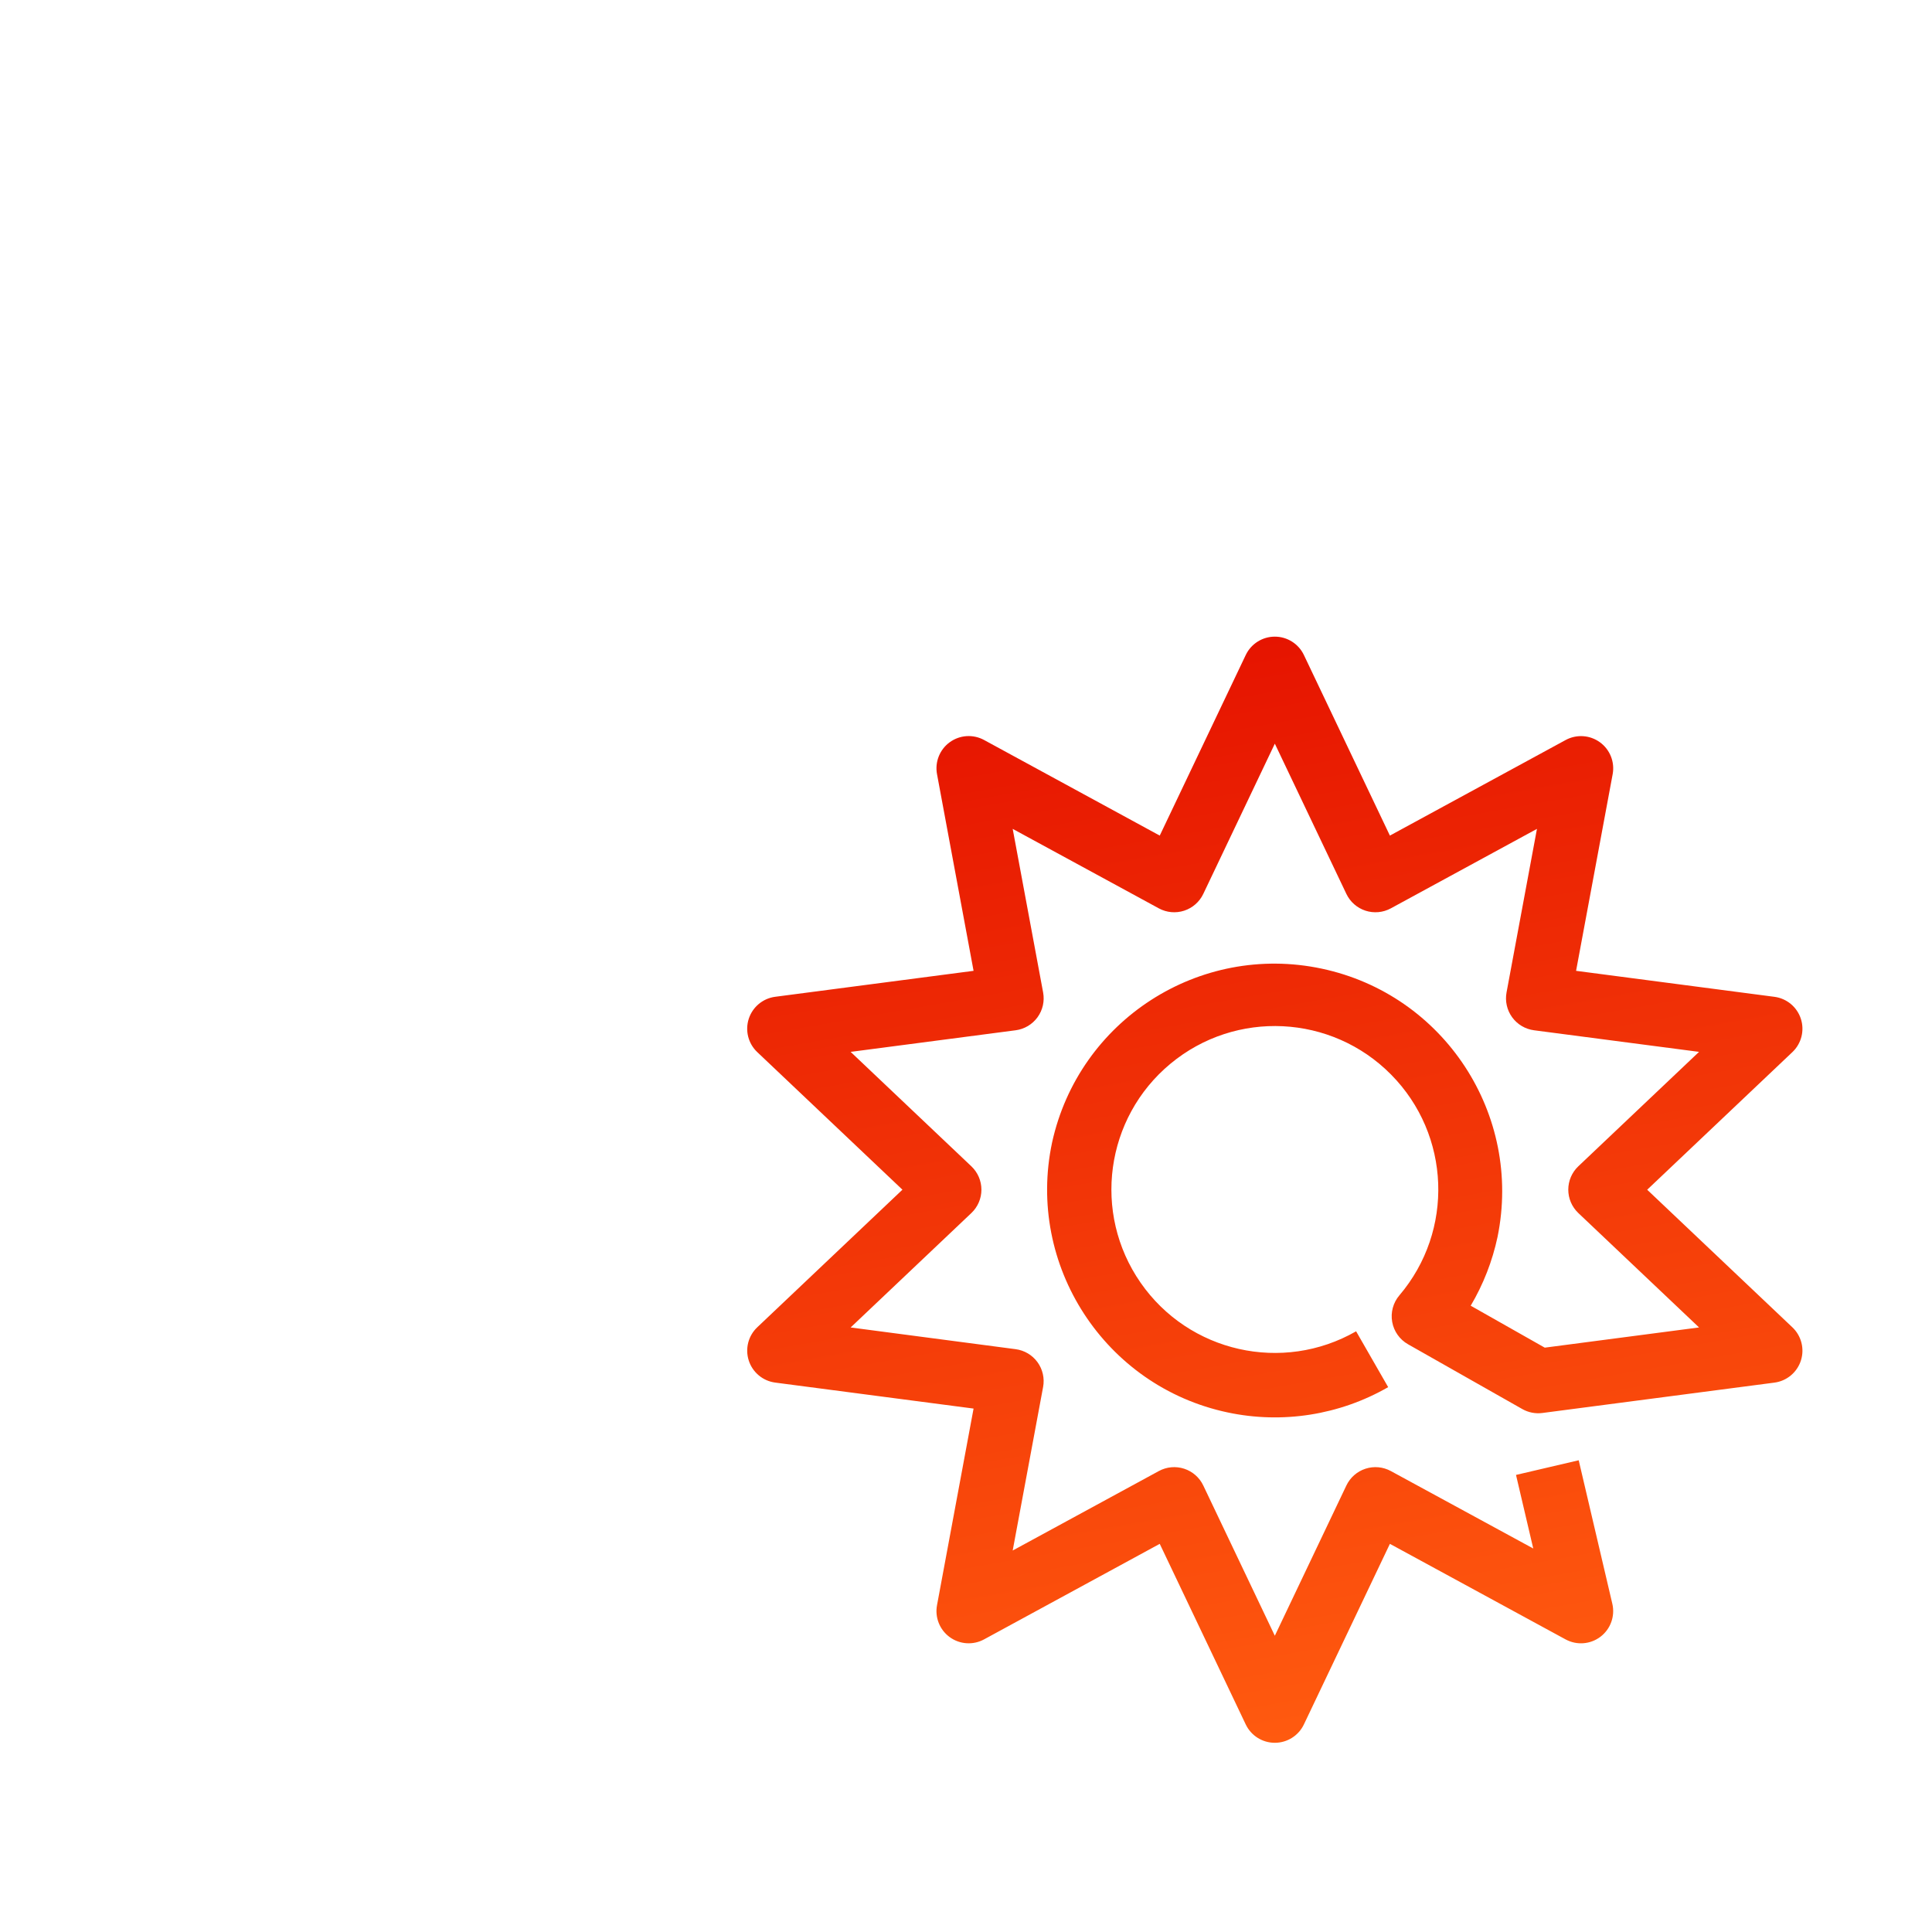
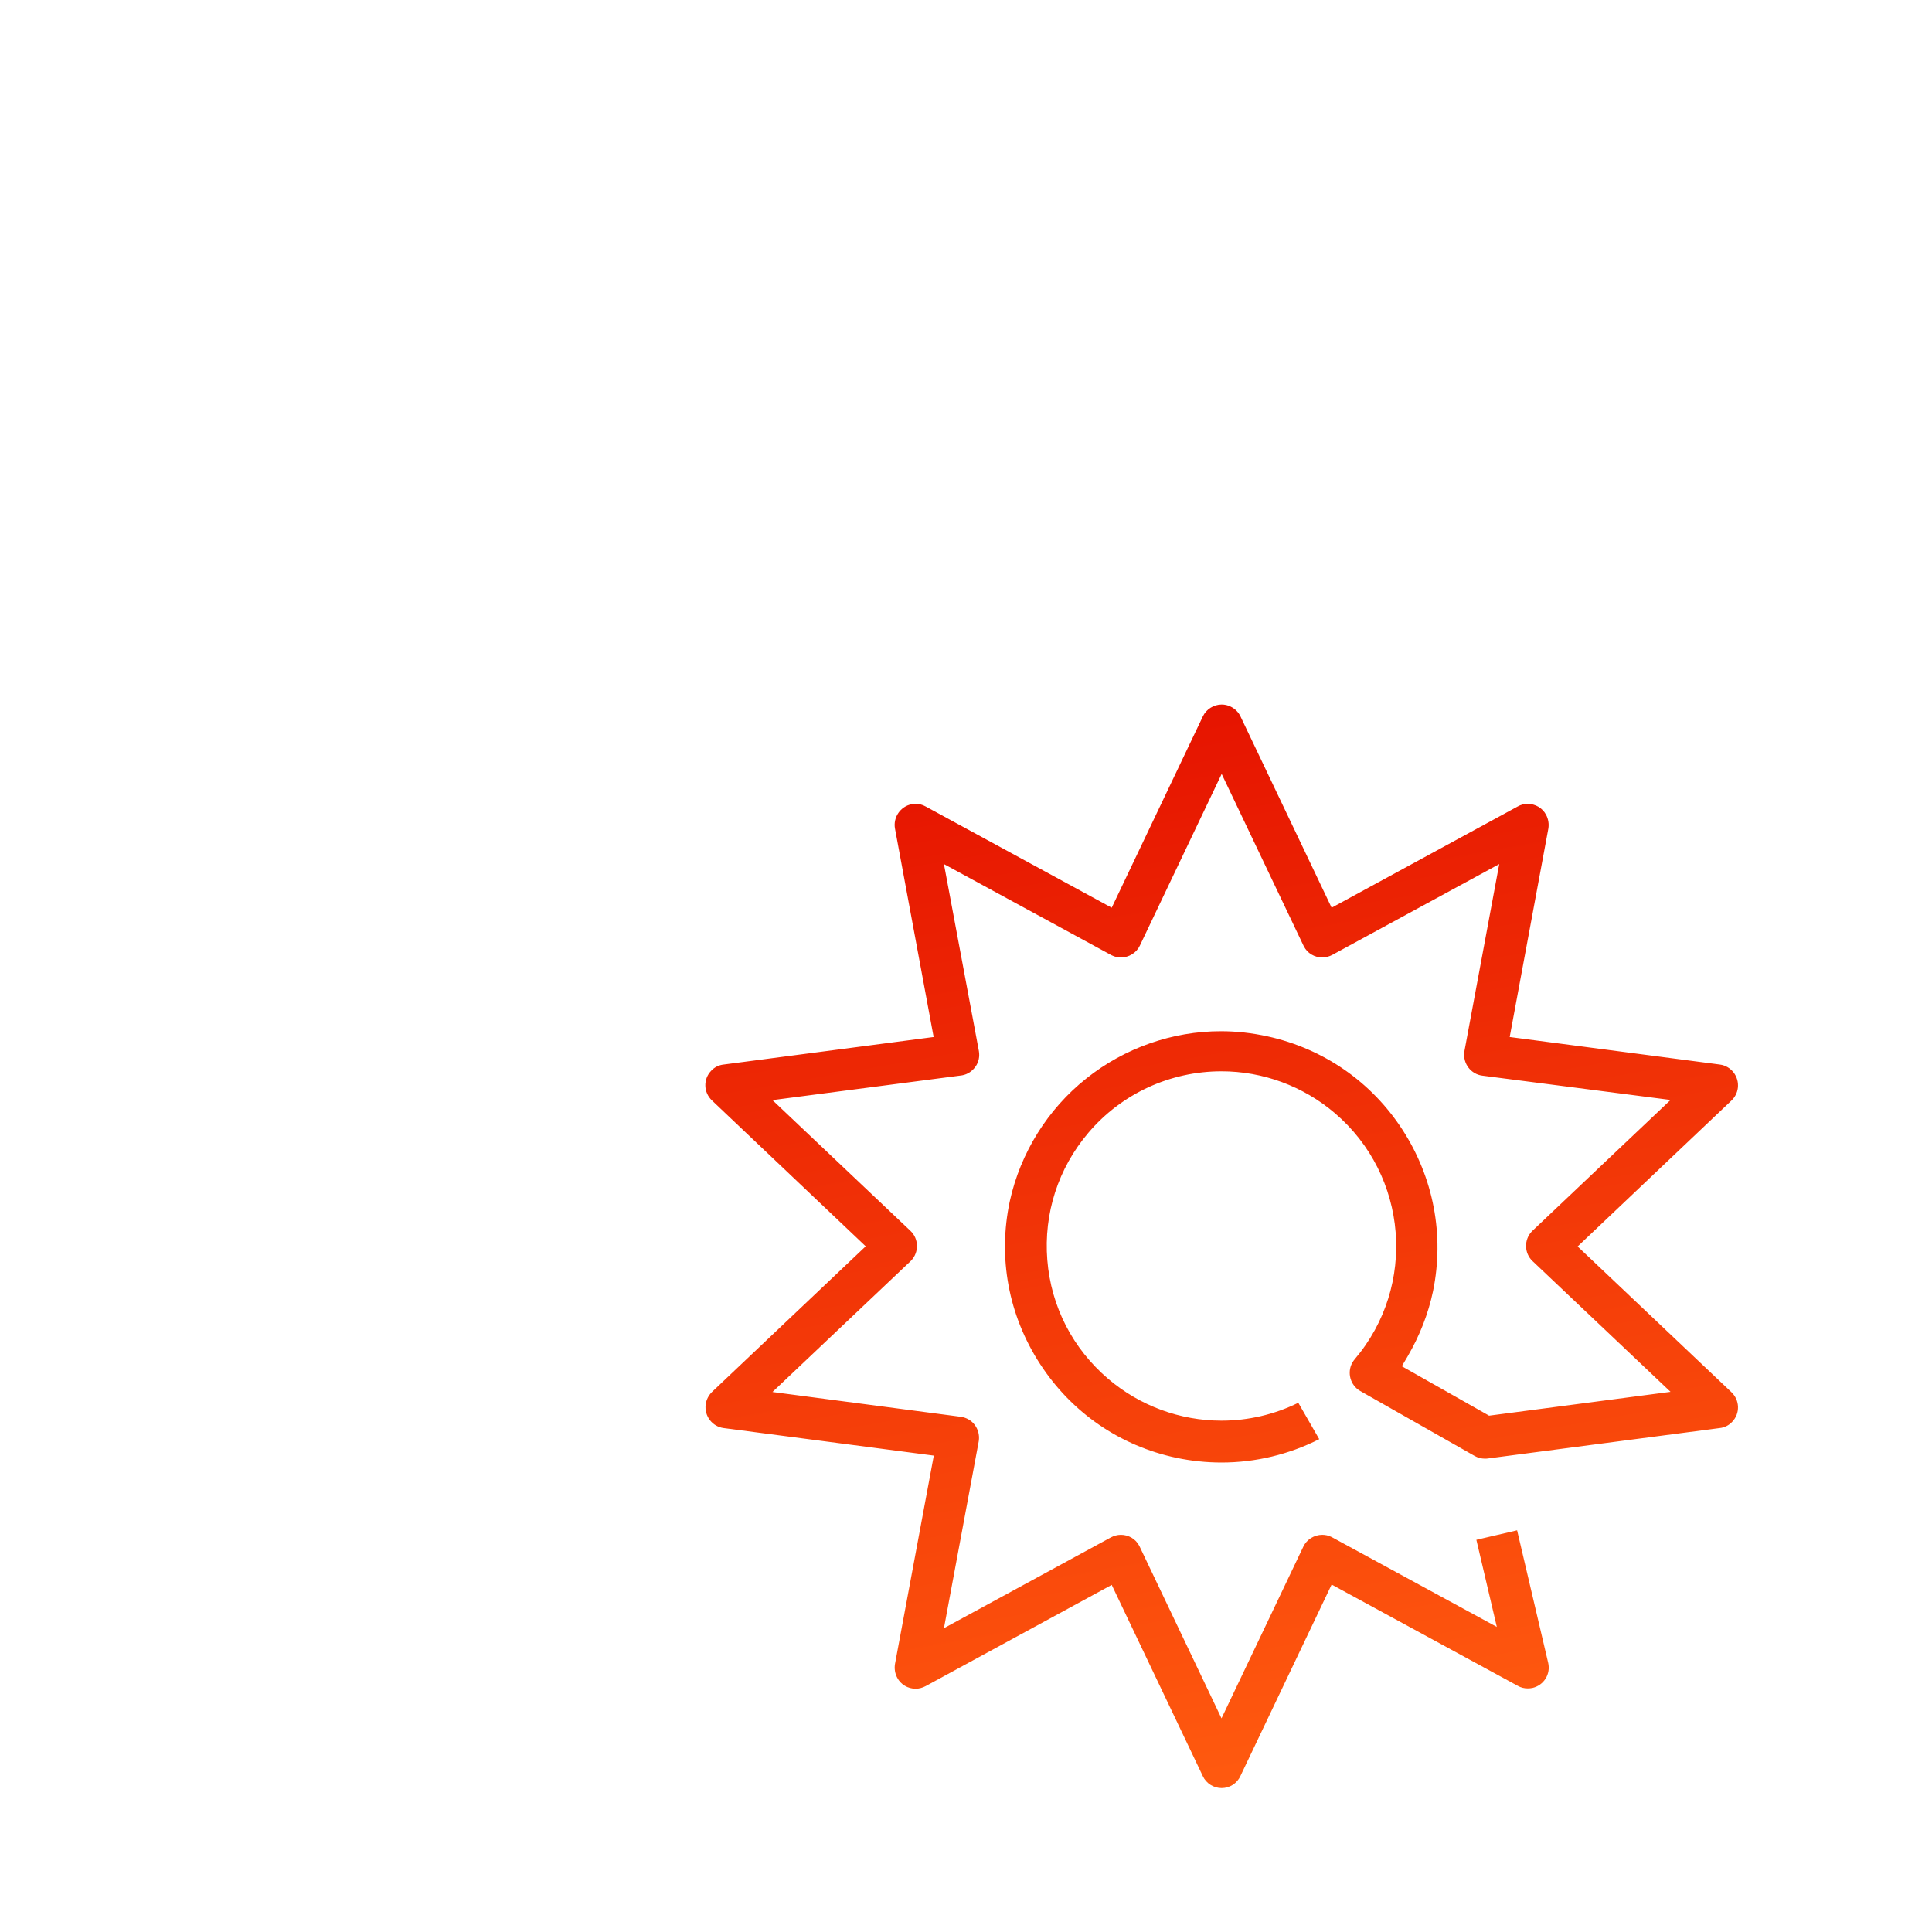
- <svg xmlns="http://www.w3.org/2000/svg" id="icons_expanded" viewBox="0 0 1200 1200">
-   <defs>
-     <linearGradient id="linear-gradient" x1="850.61" y1="1072.42" x2="733.01" y2="405.46" gradientUnits="userSpaceOnUse">
-       <stop offset="0" stop-color="#ff5a0f" />
-       <stop offset="1" stop-color="#e61400" />
-     </linearGradient>
-   </defs>
-   <path d="M791.81,1082.48a20,20,0,0,1-18.06-11.4L720.34,958.91,611.2,1018.26A20,20,0,0,1,582,997L604.7,874.89,481.51,858.75a20,20,0,0,1-11.16-34.35l90.17-85.46-90.18-85.47a20,20,0,0,1,11.16-34.35L604.7,603,582,480.85a20,20,0,0,1,29.22-21.23L720.34,519l53.42-112.17a20,20,0,0,1,36.11,0L863.29,519l109.14-59.35a20,20,0,0,1,29.22,21.23L978.93,603l123.19,16.14a20,20,0,0,1,11.16,34.35l-90.18,85.47,90.18,85.46a20,20,0,0,1-11.16,34.35L958,877.63a20,20,0,0,1-12.46-2.43l-71-40.26a20,20,0,0,1-5.37-30.36A101.52,101.52,0,1,0,842.3,826.9l19.92,34.68a141.18,141.18,0,0,1-99.75,15.7c-76.28-16.18-125.18-91.4-109-167.67a141.42,141.42,0,0,1,276.68,58.67A142,142,0,0,1,913.48,811l46,26.05,95.83-12.55-75-71.08a20,20,0,0,1,0-29l75-71.09L952.81,639.92a20,20,0,0,1-17.07-23.49l18.89-101.6L863.86,564.2a20,20,0,0,1-27.61-9l-44.43-93.3-44.43,93.3a20,20,0,0,1-27.61,9L629,514.83l18.9,101.6a20,20,0,0,1-17.07,23.49L528.35,653.34l75,71.09a20,20,0,0,1,0,29l-75,71.08L630.82,838a20,20,0,0,1,17.07,23.49L629,963.06l90.78-49.37a20,20,0,0,1,27.61,9l44.43,93.3,44.43-93.3a20,20,0,0,1,27.61-9l88.47,48.11-10.71-45.7L980.56,907l20.89,89.15a20,20,0,0,1-29,22.13L863.29,958.91l-53.42,112.17A20,20,0,0,1,791.81,1082.48Z" style="fill: url(#linear-gradient)" />
+ <svg xmlns="http://www.w3.org/2000/svg" version="1.1" id="icons_expanded" x="0px" y="0px" viewBox="0 -200 1200 1200" style="enable-background:new 0 -200 1200 1200;" xml:space="preserve">
+   <style type="text/css">
+ 	.st0{fill:url(#SVGID_1_);}
+ </style>
+   <linearGradient id="SVGID_1_" gradientUnits="userSpaceOnUse" x1="816.388" y1="900.592" x2="701.234" y2="247.504">
+     <stop offset="0" style="stop-color:#FF5A0F" />
+     <stop offset="1" style="stop-color:#E61400" />
+   </linearGradient>
+   <path class="st0" d="M758.8,910.6c-5,0-9.6-2.9-11.7-7.4l-56.6-118.8l-115.6,62.9c-1.9,1-4,1.6-6.2,1.6c-4.8,0-9.2-2.6-11.4-6.8  c-1.4-2.6-1.9-5.7-1.4-8.6L580,704.1L449.5,687c-7.1-0.9-12.1-7.5-11.2-14.6c0.4-3,1.8-5.7,3.9-7.8l95.5-90.5l-95.5-90.6  c-2.5-2.4-4-5.6-4.1-9.1s1.2-6.8,3.6-9.3c2-2.2,4.8-3.6,7.8-3.9l130.4-17.1l-24-129.4c-1.3-7,3.4-13.9,10.4-15.2  c0.8-0.1,1.6-0.2,2.4-0.2c2.2,0,4.3,0.5,6.2,1.6l115.6,62.9L747.1,245c2.1-4.5,6.8-7.4,11.7-7.4c1.9,0,3.8,0.4,5.6,1.3  c2.7,1.3,4.9,3.5,6.1,6.1l56.6,118.8l115.6-62.9c1.9-1.1,4-1.6,6.2-1.6c4.8,0,9.2,2.6,11.4,6.8c1.4,2.6,1.9,5.7,1.4,8.6l-24,129.4  l130.5,17.1c7.1,0.9,12.1,7.5,11.2,14.6c-0.4,3-1.8,5.7-4,7.8l-95.5,90.6l95.5,90.5c2.5,2.4,4,5.6,4.1,9.1s-1.2,6.8-3.6,9.3  c-2,2.2-4.8,3.6-7.8,3.9L924,705.9c-0.6,0.1-1.1,0.1-1.7,0.1c-2.2,0-4.5-0.6-6.4-1.7l-71-40.3c-6.2-3.5-8.4-11.5-4.9-17.7  c0.4-0.7,0.9-1.4,1.4-2c38.8-45.6,33.2-114.2-12.4-153c-19.6-16.7-44.6-25.9-70.3-25.9c-31.9,0-62.1,13.9-82.7,38.2  c-18.8,22.1-27.8,50.2-25.5,79c2.3,28.9,15.8,55.1,37.9,73.9c19.6,16.7,44.6,25.9,70.3,25.9c16.5,0,32.9-3.8,47.7-11.1l13,22.6  c-18.8,9.5-39.6,14.5-60.7,14.5c-9.4,0-18.8-1-27.9-2.9c-35.1-7.4-65.2-28.1-84.8-58.3s-26.3-66-18.8-101.1  c6.6-30,23.5-57.2,47.6-76.3c23.7-18.9,53.4-29.3,83.5-29.3c9.7,0,19.4,1.1,29,3.2c34.7,7.6,64.5,28.2,83.8,58s26.1,65.4,19,100.2  c-3,14.3-8.4,27.9-15.8,40.6l-3.6,6.1l54.2,30.7l112.7-14.8l-85.7-81.2c-5.2-4.9-5.4-13.2-0.5-18.4c0.2-0.2,0.3-0.3,0.5-0.5  l85.7-81.2l-116.9-15.1c-7.1-0.9-12.1-7.5-11.2-14.6c0-0.2,0.1-0.5,0.1-0.7l21.6-116.1l-103.7,56.4c-1.9,1-4,1.6-6.2,1.6  c-4.8,0-9.2-2.6-11.4-6.8c-0.1-0.2-0.2-0.4-0.3-0.6l-50.8-106.6L708,387.3c-2.1,4.5-6.8,7.4-11.8,7.4c-1.9,0-3.8-0.4-5.6-1.3  c-0.2-0.1-0.4-0.2-0.6-0.3l-103.7-56.4L608,452.8c0.6,3.4-0.1,6.9-2.1,9.7c-2,2.8-4.9,4.8-8.3,5.4c-0.2,0-0.5,0.1-0.7,0.1  l-117.1,15.3l85.7,81.2c5.2,4.9,5.4,13.2,0.5,18.4c-0.2,0.2-0.3,0.3-0.5,0.5l-85.7,81.2l117,15.4c3.4,0.5,6.5,2.2,8.6,5  s3,6.2,2.6,9.6c0,0.2-0.1,0.5-0.1,0.7l-21.6,116L690,754.9c1.9-1,4-1.6,6.2-1.6c4.8,0,9.2,2.6,11.4,6.8c0.1,0.2,0.2,0.4,0.3,0.6  l50.8,106.6l50.8-106.6c2.1-4.5,6.8-7.4,11.8-7.4c1.9,0,3.8,0.4,5.6,1.3c0.2,0.1,0.4,0.2,0.6,0.3l102.2,55.6L917,756.4l25.3-5.9  l19.3,82.3c0.8,3.4,0.2,6.9-1.6,9.8c-1.8,2.9-4.7,5-8.1,5.8c-1,0.2-2,0.3-3,0.3c-2.2,0-4.3-0.5-6.2-1.6l-115.6-62.9L770.5,903  C768.4,907.7,763.8,910.6,758.8,910.6L758.8,910.6z" />
</svg>
